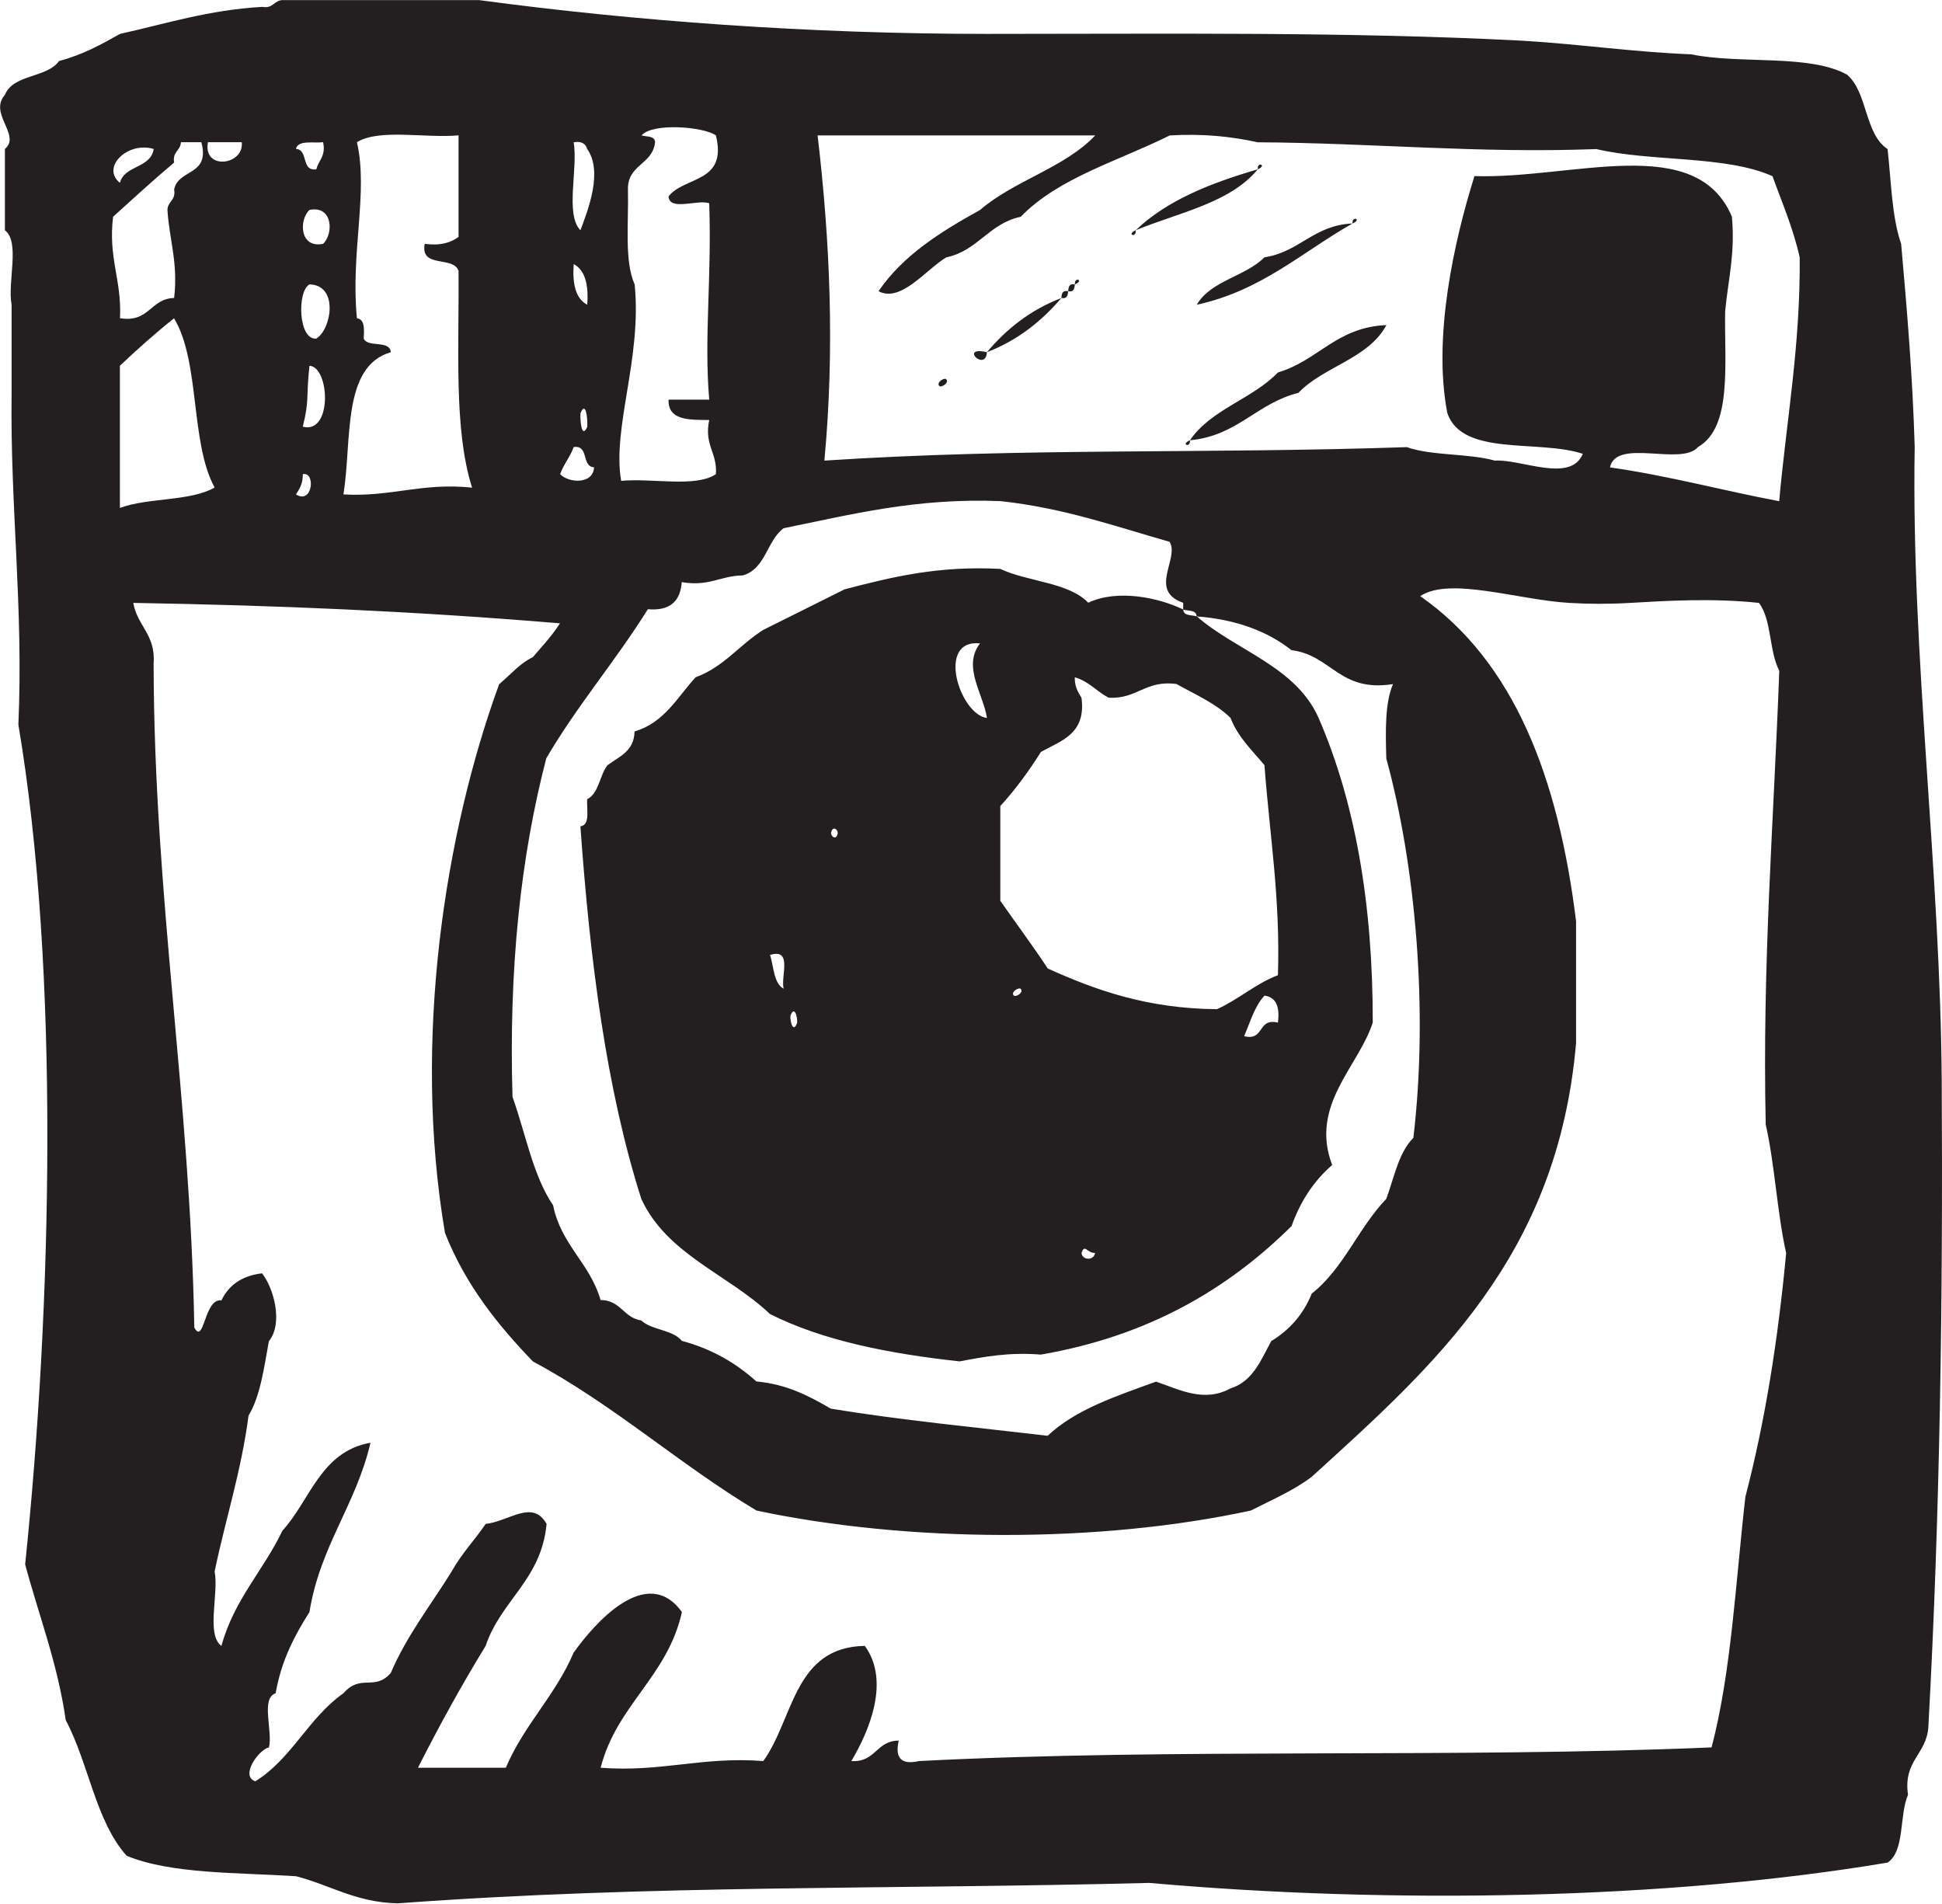
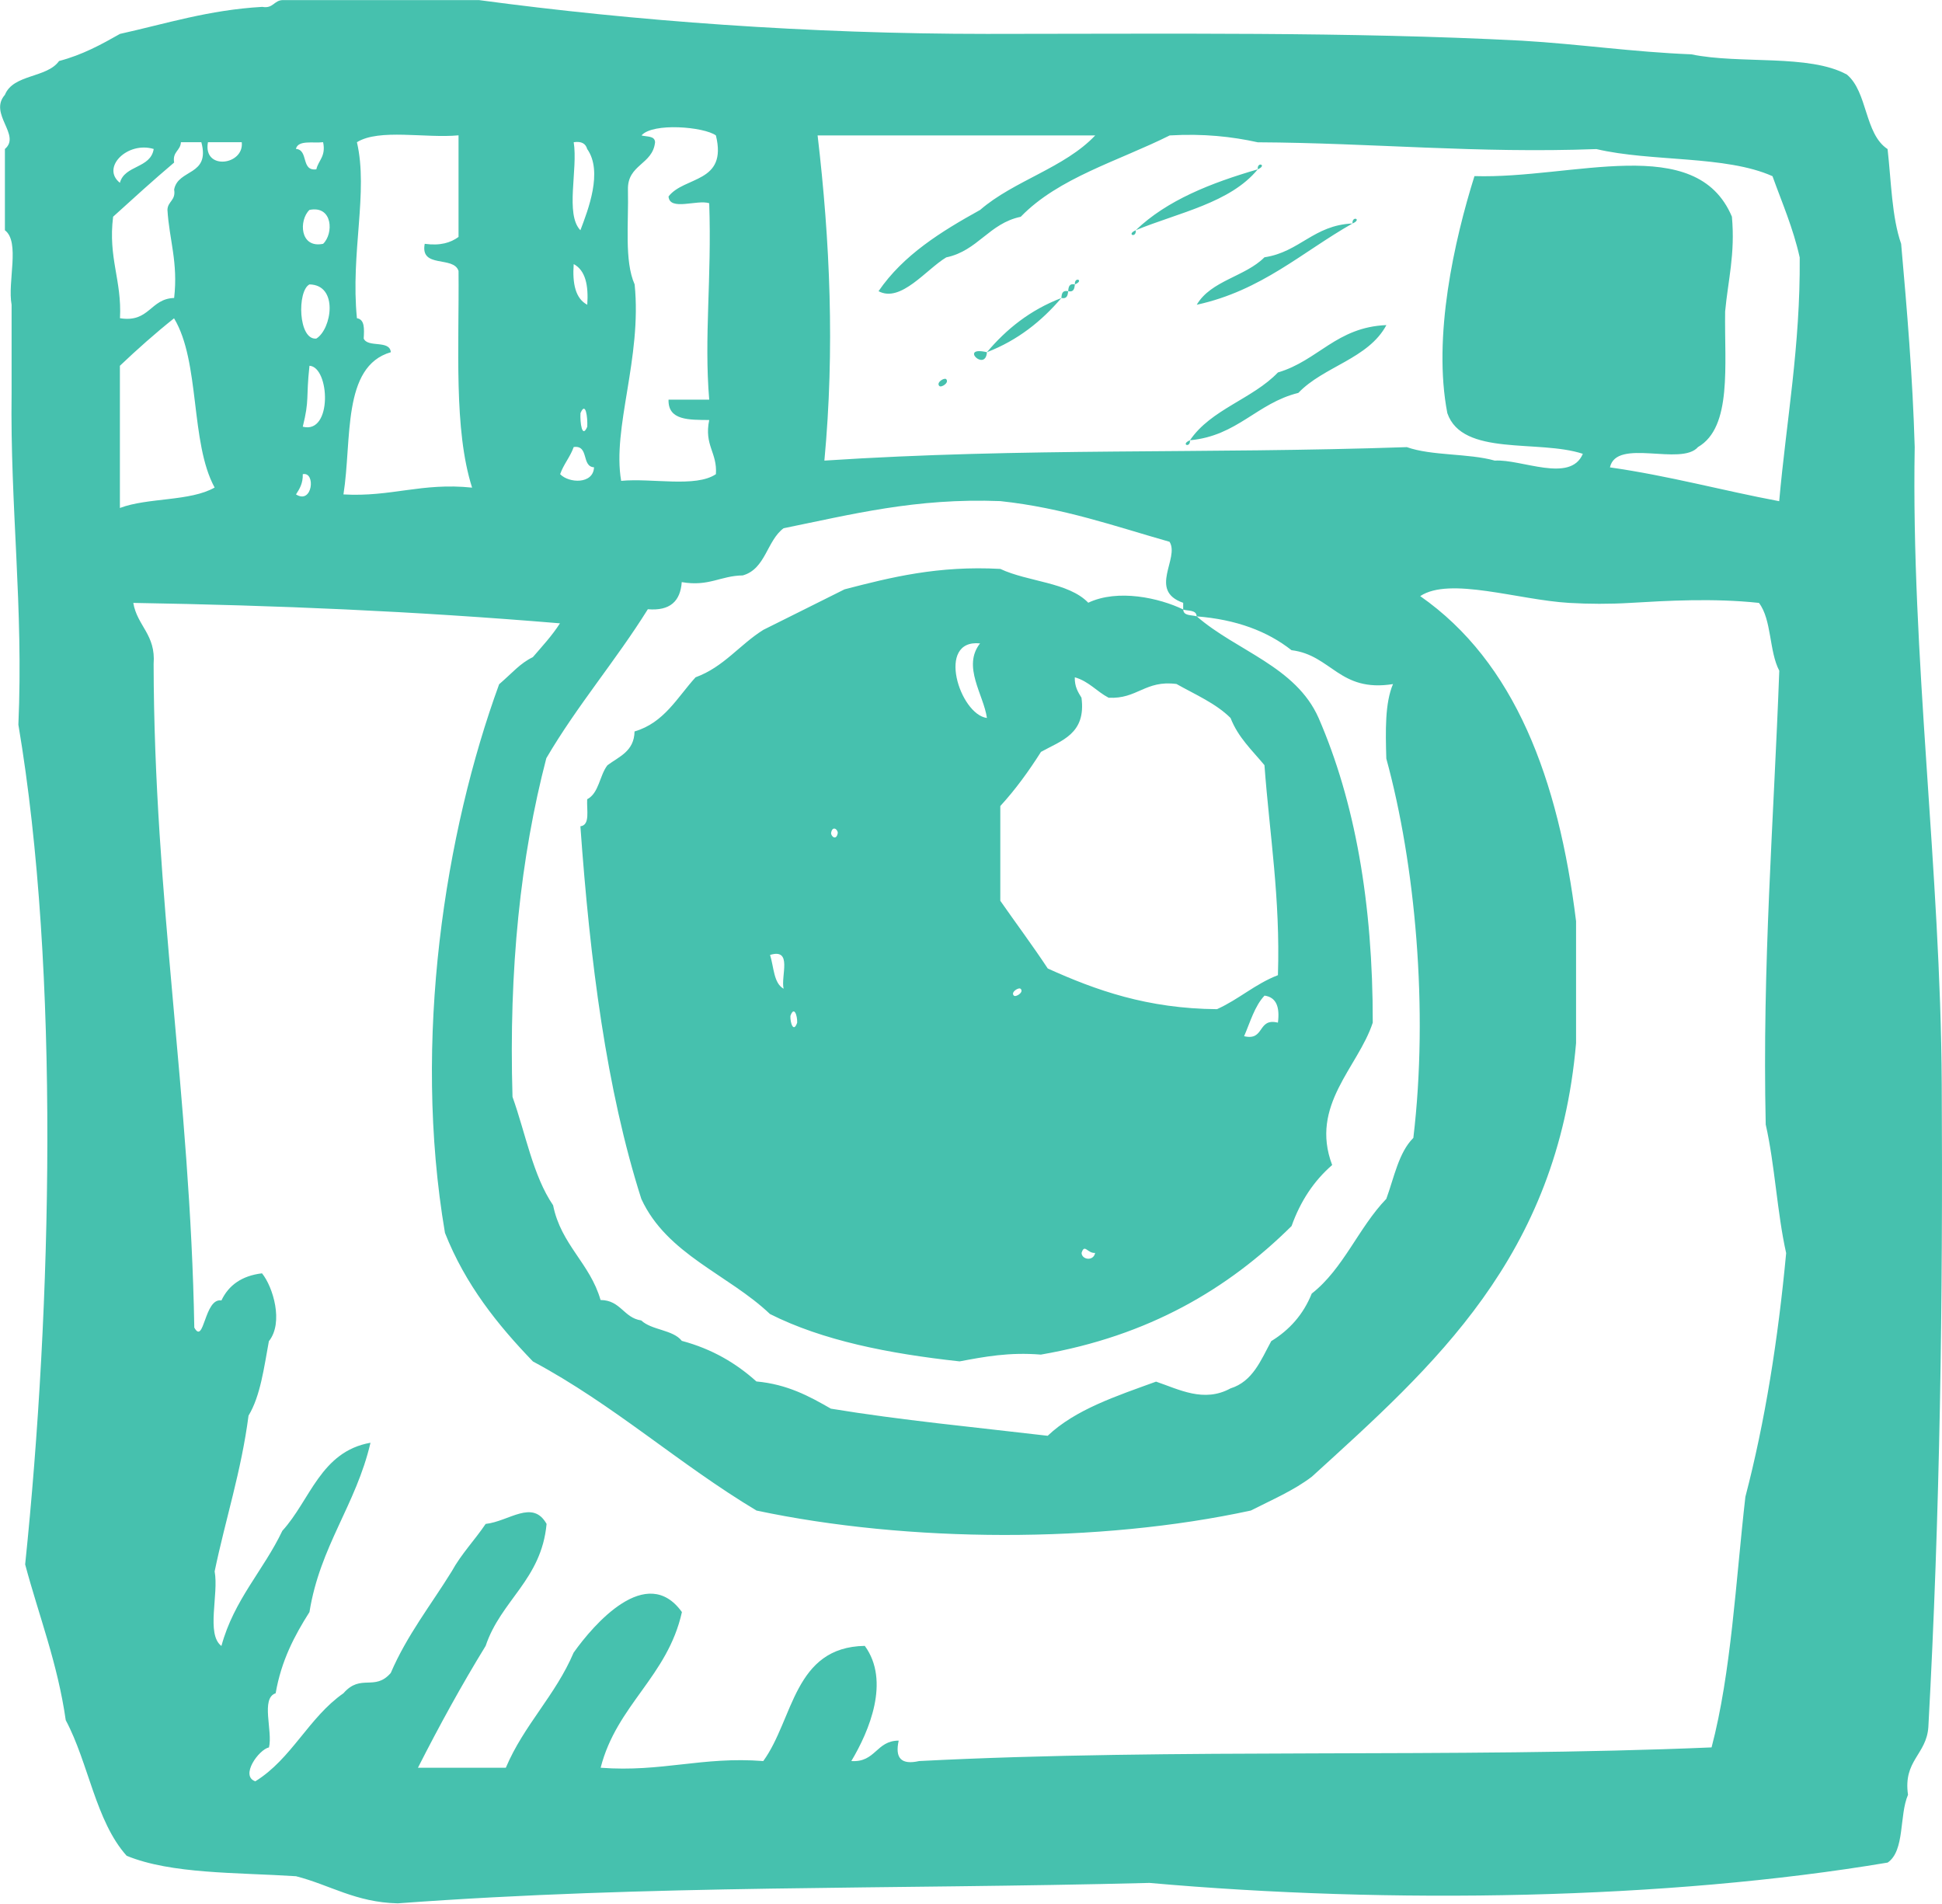
<svg xmlns="http://www.w3.org/2000/svg" version="1.1" id="Layer_1" x="0px" y="0px" width="21.769px" height="21.334px" viewBox="53.115 53.19 21.769 21.334" enable-background="new 53.115 53.19 21.769 21.334" xml:space="preserve">
  <g id="instagram">
    <g>
-       <path fill="#231F20" d="M74.881,65.336c-0.013-2.395-0.344-4.788-0.303-7.135c-0.023-0.788-0.086-1.535-0.152-2.278    c-0.105-0.3-0.111-0.699-0.152-1.062c-0.26-0.17-0.222-0.64-0.456-0.835c-0.423-0.233-1.201-0.114-1.744-0.227    c-0.657-0.026-1.254-0.115-1.899-0.153c-1.936-0.101-3.973-0.076-5.996-0.076c-2.001,0-3.954-0.145-5.695-0.379h-2.202    c-0.097,0.004-0.105,0.098-0.227,0.076c-0.599,0.034-1.077,0.188-1.595,0.303c-0.21,0.119-0.421,0.235-0.683,0.304    c-0.136,0.192-0.513,0.145-0.607,0.379c-0.186,0.212,0.185,0.451,0,0.607v0.911c0.173,0.13,0.027,0.58,0.075,0.835v0.987    c-0.017,1.281,0.134,2.397,0.076,3.72c0.467,2.762,0.374,6.537,0.076,9.413c0.155,0.579,0.363,1.105,0.455,1.746    c0.256,0.479,0.335,1.133,0.683,1.52c0.502,0.206,1.233,0.186,1.898,0.229c0.383,0.098,0.667,0.293,1.14,0.304    c2.843-0.21,5.496-0.154,8.427-0.229c2.704,0.24,5.802,0.188,8.275-0.228c0.195-0.134,0.128-0.529,0.228-0.76    c-0.056-0.385,0.207-0.449,0.228-0.759C74.862,70.157,74.895,67.763,74.881,65.336z M61.899,59.111    c0.757-0.153,1.48-0.341,2.429-0.304c0.71,0.076,1.287,0.283,1.897,0.456c0.116,0.184-0.243,0.547,0.153,0.684v0.076    c0.059,0.017,0.149,0.002,0.151,0.076c0.445,0.035,0.794,0.167,1.063,0.379c0.45,0.055,0.536,0.476,1.138,0.38    c-0.091,0.213-0.084,0.524-0.075,0.835c0.324,1.183,0.475,2.81,0.303,4.252c-0.164,0.163-0.215,0.442-0.303,0.683    c-0.311,0.322-0.481,0.785-0.836,1.062c-0.095,0.236-0.25,0.408-0.454,0.533c-0.116,0.213-0.206,0.452-0.457,0.53    c-0.298,0.163-0.577,0.011-0.834-0.076c-0.446,0.162-0.904,0.312-1.215,0.607c-0.816-0.096-1.648-0.175-2.43-0.304    c-0.242-0.139-0.487-0.273-0.835-0.305c-0.227-0.204-0.496-0.364-0.836-0.455c-0.101-0.127-0.337-0.118-0.455-0.229    c-0.198-0.029-0.229-0.227-0.456-0.229c-0.118-0.412-0.443-0.618-0.532-1.062c-0.226-0.331-0.308-0.805-0.455-1.215    c-0.043-1.434,0.091-2.692,0.379-3.796c0.346-0.591,0.779-1.094,1.138-1.67c0.249,0.021,0.365-0.09,0.38-0.304    c0.306,0.053,0.434-0.072,0.684-0.075C61.698,59.568,61.71,59.251,61.899,59.111z M60.229,56.378    c-0.117-0.263-0.066-0.691-0.075-1.062c-0.007-0.285,0.278-0.279,0.304-0.532c-0.003-0.074-0.093-0.059-0.152-0.076    c0.126-0.146,0.701-0.097,0.834,0c0.132,0.537-0.354,0.455-0.531,0.684c0.011,0.167,0.322,0.032,0.456,0.076    c0.029,0.854-0.059,1.496,0,2.202h-0.456c-0.007,0.234,0.229,0.226,0.456,0.228c-0.059,0.286,0.092,0.363,0.075,0.607    c-0.226,0.153-0.716,0.042-1.062,0.075C59.975,57.986,60.313,57.205,60.229,56.378z M59.546,54.784    c0.088-0.013,0.134,0.016,0.151,0.076c0.179,0.253,0.01,0.683-0.076,0.911C59.448,55.592,59.595,55.089,59.546,54.784z     M59.698,56.606c-0.132-0.069-0.168-0.237-0.152-0.456C59.678,56.221,59.713,56.388,59.698,56.606z M59.698,57.973    c-0.058,0.139-0.082-0.045-0.076-0.152C59.68,57.682,59.703,57.866,59.698,57.973z M59.546,58.201    c0.175-0.024,0.084,0.219,0.228,0.227c-0.009,0.193-0.283,0.179-0.38,0.077C59.433,58.393,59.507,58.312,59.546,58.201z     M57.192,56.985c0.006-0.108,0.013-0.214-0.076-0.228c-0.073-0.733,0.13-1.415,0-1.973c0.25-0.155,0.769-0.042,1.139-0.077v1.139    c-0.088,0.064-0.203,0.101-0.379,0.077c-0.054,0.28,0.324,0.131,0.379,0.304c0.008,0.853-0.056,1.777,0.152,2.429    c-0.565-0.059-0.906,0.107-1.442,0.076c0.097-0.612-0.019-1.435,0.531-1.594C57.484,56.997,57.239,57.091,57.192,56.985z     M56.661,56.985c-0.204,0.021-0.217-0.534-0.077-0.607C56.912,56.384,56.833,56.879,56.661,56.985z M56.509,57.973    c0.077-0.312,0.034-0.304,0.075-0.683C56.812,57.303,56.844,58.06,56.509,57.973z M56.737,55.923    c-0.263,0.054-0.273-0.266-0.153-0.38C56.847,55.49,56.856,55.81,56.737,55.923z M56.737,54.784    c0.033,0.159-0.052,0.201-0.076,0.304c-0.176,0.023-0.084-0.219-0.229-0.229C56.457,54.757,56.623,54.797,56.737,54.784z     M56.509,58.505c0.148-0.031,0.11,0.345-0.076,0.227C56.473,58.67,56.512,58.608,56.509,58.505z M55.825,54.784    c0.029,0.259-0.438,0.32-0.379,0H55.825z M54.838,54.86c-0.034,0.219-0.326,0.179-0.379,0.379    C54.245,55.069,54.543,54.771,54.838,54.86z M54.383,55.619c0.226-0.205,0.451-0.41,0.684-0.607    c-0.021-0.123,0.071-0.131,0.076-0.228h0.229c0.102,0.381-0.261,0.296-0.305,0.531c0.021,0.122-0.072,0.131-0.075,0.227    c0.02,0.335,0.121,0.588,0.075,0.988c-0.27,0.008-0.276,0.28-0.607,0.227C54.482,56.329,54.325,56.083,54.383,55.619z     M54.459,58.884V57.29c0.195-0.185,0.396-0.364,0.607-0.532c0.295,0.489,0.179,1.392,0.455,1.897    C55.246,58.812,54.771,58.766,54.459,58.884z M72.68,69.968c-0.109,0.954-0.158,1.968-0.379,2.809    c-2.89,0.123-6.02,0.005-8.883,0.153c-0.199,0.045-0.273-0.031-0.229-0.229c-0.253,0-0.258,0.247-0.531,0.229    c0.201-0.336,0.438-0.898,0.151-1.291c-0.797,0.013-0.797,0.821-1.138,1.291c-0.686-0.053-1.137,0.127-1.823,0.075    c0.18-0.705,0.75-1.021,0.911-1.745c-0.395-0.55-0.989,0.138-1.214,0.455c-0.204,0.48-0.557,0.81-0.76,1.29H57.8    c0.238-0.469,0.489-0.926,0.759-1.366c0.171-0.512,0.625-0.741,0.683-1.367c-0.157-0.28-0.42-0.029-0.683,0    c-0.123,0.182-0.272,0.335-0.38,0.531c-0.232,0.376-0.501,0.714-0.684,1.14c-0.181,0.208-0.335,0.003-0.53,0.227    c-0.389,0.271-0.581,0.736-0.988,0.987c-0.174-0.06,0.039-0.356,0.153-0.38c0.045-0.181-0.096-0.55,0.075-0.607    c0.063-0.366,0.212-0.647,0.379-0.91c0.119-0.742,0.521-1.199,0.684-1.898c-0.559,0.099-0.674,0.643-0.988,0.987    c-0.212,0.445-0.542,0.772-0.683,1.291c-0.174-0.131-0.028-0.58-0.076-0.836c0.122-0.586,0.298-1.119,0.38-1.746    c0.133-0.22,0.173-0.535,0.228-0.834c0.168-0.209,0.046-0.61-0.077-0.761c-0.226,0.027-0.374,0.133-0.455,0.304    c-0.192-0.032-0.193,0.506-0.304,0.304c-0.045-2.587-0.451-4.812-0.456-7.438c0.026-0.331-0.183-0.424-0.228-0.685    c1.629,0.028,3.121,0.091,4.783,0.229c-0.089,0.139-0.199,0.257-0.304,0.379c-0.144,0.07-0.226,0.173-0.378,0.304    c-0.604,1.653-0.975,3.984-0.607,6.15c0.229,0.58,0.589,1.029,0.986,1.441c0.907,0.485,1.635,1.149,2.506,1.671    c1.701,0.361,3.84,0.369,5.541,0c0.236-0.12,0.484-0.226,0.685-0.38c1.364-1.242,2.753-2.459,2.961-4.859v-1.367    c-0.197-1.598-0.688-2.905-1.747-3.644c0.331-0.22,1.099,0.043,1.67,0.076c0.223,0.013,0.447,0.014,0.684,0    c0.408-0.024,0.928-0.055,1.443,0c0.144,0.187,0.113,0.544,0.228,0.76c-0.062,1.684-0.192,3.3-0.152,5.087    c0.103,0.454,0.127,0.986,0.229,1.441C73.046,68.209,72.9,69.126,72.68,69.968z M73.059,58.808    c-0.639-0.12-1.232-0.284-1.897-0.379c0.072-0.333,0.799-0.01,0.987-0.228c0.385-0.223,0.295-0.92,0.304-1.519    c0.032-0.348,0.114-0.644,0.076-1.063c-0.401-0.951-1.783-0.421-2.886-0.455c-0.225,0.718-0.47,1.8-0.304,2.657    c0.169,0.49,1.024,0.292,1.519,0.456c-0.14,0.332-0.688,0.057-0.987,0.076c-0.296-0.083-0.707-0.052-0.986-0.151    c-2.285,0.078-4.284,0.004-6.529,0.151c0.117-1.248,0.063-2.465-0.076-3.645h3.112c-0.344,0.364-0.912,0.507-1.29,0.835    c-0.44,0.244-0.861,0.505-1.139,0.911c0.249,0.134,0.535-0.245,0.759-0.379c0.355-0.074,0.479-0.381,0.835-0.455    c0.423-0.438,1.096-0.625,1.67-0.912c0.378-0.022,0.697,0.013,0.987,0.077c1.283,0.007,2.456,0.126,3.796,0.076    c0.614,0.145,1.45,0.069,1.974,0.304c0.107,0.298,0.231,0.579,0.305,0.911C73.297,57.071,73.14,57.901,73.059,58.808z     M67.214,55.088C67.324,55.041,67.205,54.996,67.214,55.088L67.214,55.088z M67.214,55.088c-0.529,0.154-1.019,0.348-1.367,0.682    C66.331,55.572,66.906,55.464,67.214,55.088z M68.276,55.695C68.387,55.648,68.269,55.604,68.276,55.695L68.276,55.695z     M66.53,56.606c0.727-0.158,1.181-0.591,1.746-0.911c-0.437,0.019-0.592,0.32-0.987,0.379    C67.074,56.291,66.689,56.334,66.53,56.606z M65.847,55.771C65.736,55.818,65.854,55.863,65.847,55.771L65.847,55.771z     M65.164,56.378C65.274,56.332,65.156,56.286,65.164,56.378L65.164,56.378z M65.089,56.454c0.063,0.014,0.07-0.03,0.075-0.076    C65.1,56.364,65.092,56.408,65.089,56.454z M65.012,56.53c0.064,0.014,0.072-0.03,0.077-0.076    C65.022,56.441,65.017,56.483,65.012,56.53z M64.178,57.138c0.346-0.134,0.613-0.348,0.834-0.607    C64.664,56.664,64.397,56.878,64.178,57.138z M66.454,58.125c0.533-0.049,0.749-0.416,1.215-0.531    c0.284-0.298,0.784-0.381,0.987-0.76c-0.56,0.023-0.766,0.399-1.216,0.531C67.156,57.662,66.689,57.778,66.454,58.125z     M64.178,57.138C63.861,57.064,64.162,57.365,64.178,57.138L64.178,57.138z M63.645,57.517c0.021,0.021,0.115-0.037,0.076-0.077    C63.7,57.42,63.605,57.478,63.645,57.517z M66.454,58.125C66.344,58.172,66.461,58.216,66.454,58.125L66.454,58.125z     M65.314,59.946c-0.223-0.231-0.676-0.233-0.986-0.379c-0.697-0.038-1.223,0.093-1.746,0.229c-0.304,0.151-0.607,0.304-0.91,0.454    c-0.266,0.166-0.444,0.417-0.76,0.532c-0.205,0.225-0.352,0.51-0.684,0.607c-0.004,0.223-0.173,0.281-0.304,0.379    c-0.089,0.115-0.094,0.312-0.227,0.381c-0.007,0.12,0.036,0.29-0.076,0.303c0.108,1.512,0.291,2.948,0.683,4.177    c0.287,0.623,0.975,0.846,1.442,1.29c0.589,0.297,1.328,0.444,2.126,0.531c0.277-0.052,0.553-0.105,0.911-0.076    c1.209-0.209,2.098-0.736,2.81-1.441c0.1-0.281,0.252-0.508,0.455-0.684c-0.254-0.671,0.293-1.098,0.455-1.596    c0.002-1.344-0.201-2.48-0.607-3.415c-0.256-0.579-0.92-0.751-1.366-1.139c-0.059-0.018-0.15-0.003-0.151-0.077    C66.11,59.892,65.646,59.789,65.314,59.946z M61.899,64.273c-0.113-0.063-0.109-0.244-0.152-0.379    C62.003,63.816,61.865,64.131,61.899,64.273z M61.975,64.578c0.041-0.117,0.079-0.006,0.076,0.075    C62.011,64.771,61.972,64.658,61.975,64.578z M62.431,62.527c0.015-0.086,0.075-0.042,0.075,0    C62.492,62.614,62.431,62.57,62.431,62.527z M64.101,60.402c-0.203,0.258,0.041,0.576,0.077,0.836    C63.873,61.199,63.604,60.351,64.101,60.402z M64.48,64.35c-0.04-0.038,0.055-0.097,0.076-0.076    C64.596,64.312,64.502,64.371,64.48,64.35z M65.239,67.234c0.034-0.109,0.066,0.008,0.152,0    C65.373,67.331,65.241,67.311,65.239,67.234z M67.44,64.653c-0.233-0.057-0.145,0.208-0.379,0.152    c0.069-0.159,0.118-0.338,0.229-0.455C67.424,64.369,67.462,64.48,67.44,64.653z M66.303,60.857    c0.211,0.119,0.441,0.217,0.606,0.381c0.085,0.219,0.243,0.363,0.38,0.529c0.058,0.778,0.179,1.492,0.151,2.354    c-0.257,0.099-0.438,0.271-0.683,0.381c-0.78-0.006-1.358-0.212-1.897-0.456c-0.171-0.259-0.355-0.505-0.532-0.759v-1.062    c0.17-0.185,0.319-0.391,0.456-0.607c0.228-0.127,0.508-0.201,0.454-0.607c-0.038-0.062-0.078-0.124-0.075-0.229    c0.158,0.045,0.245,0.159,0.379,0.229C65.865,61.028,65.952,60.811,66.303,60.857z" />
+       <path fill="#46c1ae" d="M74.881,65.336c-0.013-2.395-0.344-4.788-0.303-7.135c-0.023-0.788-0.086-1.535-0.152-2.278    c-0.105-0.3-0.111-0.699-0.152-1.062c-0.26-0.17-0.222-0.64-0.456-0.835c-0.423-0.233-1.201-0.114-1.744-0.227    c-0.657-0.026-1.254-0.115-1.899-0.153c-1.936-0.101-3.973-0.076-5.996-0.076c-2.001,0-3.954-0.145-5.695-0.379h-2.202    c-0.097,0.004-0.105,0.098-0.227,0.076c-0.599,0.034-1.077,0.188-1.595,0.303c-0.21,0.119-0.421,0.235-0.683,0.304    c-0.136,0.192-0.513,0.145-0.607,0.379c-0.186,0.212,0.185,0.451,0,0.607v0.911c0.173,0.13,0.027,0.58,0.075,0.835v0.987    c-0.017,1.281,0.134,2.397,0.076,3.72c0.467,2.762,0.374,6.537,0.076,9.413c0.155,0.579,0.363,1.105,0.455,1.746    c0.256,0.479,0.335,1.133,0.683,1.52c0.502,0.206,1.233,0.186,1.898,0.229c0.383,0.098,0.667,0.293,1.14,0.304    c2.843-0.21,5.496-0.154,8.427-0.229c2.704,0.24,5.802,0.188,8.275-0.228c0.195-0.134,0.128-0.529,0.228-0.76    c-0.056-0.385,0.207-0.449,0.228-0.759C74.862,70.157,74.895,67.763,74.881,65.336z M61.899,59.111    c0.757-0.153,1.48-0.341,2.429-0.304c0.71,0.076,1.287,0.283,1.897,0.456c0.116,0.184-0.243,0.547,0.153,0.684v0.076    c0.059,0.017,0.149,0.002,0.151,0.076c0.445,0.035,0.794,0.167,1.063,0.379c0.45,0.055,0.536,0.476,1.138,0.38    c-0.091,0.213-0.084,0.524-0.075,0.835c0.324,1.183,0.475,2.81,0.303,4.252c-0.164,0.163-0.215,0.442-0.303,0.683    c-0.311,0.322-0.481,0.785-0.836,1.062c-0.095,0.236-0.25,0.408-0.454,0.533c-0.116,0.213-0.206,0.452-0.457,0.53    c-0.298,0.163-0.577,0.011-0.834-0.076c-0.446,0.162-0.904,0.312-1.215,0.607c-0.816-0.096-1.648-0.175-2.43-0.304    c-0.242-0.139-0.487-0.273-0.835-0.305c-0.227-0.204-0.496-0.364-0.836-0.455c-0.101-0.127-0.337-0.118-0.455-0.229    c-0.198-0.029-0.229-0.227-0.456-0.229c-0.118-0.412-0.443-0.618-0.532-1.062c-0.226-0.331-0.308-0.805-0.455-1.215    c-0.043-1.434,0.091-2.692,0.379-3.796c0.346-0.591,0.779-1.094,1.138-1.67c0.249,0.021,0.365-0.09,0.38-0.304    c0.306,0.053,0.434-0.072,0.684-0.075C61.698,59.568,61.71,59.251,61.899,59.111z M60.229,56.378    c-0.117-0.263-0.066-0.691-0.075-1.062c-0.007-0.285,0.278-0.279,0.304-0.532c-0.003-0.074-0.093-0.059-0.152-0.076    c0.126-0.146,0.701-0.097,0.834,0c0.132,0.537-0.354,0.455-0.531,0.684c0.011,0.167,0.322,0.032,0.456,0.076    c0.029,0.854-0.059,1.496,0,2.202h-0.456c-0.007,0.234,0.229,0.226,0.456,0.228c-0.059,0.286,0.092,0.363,0.075,0.607    c-0.226,0.153-0.716,0.042-1.062,0.075C59.975,57.986,60.313,57.205,60.229,56.378z M59.546,54.784    c0.088-0.013,0.134,0.016,0.151,0.076c0.179,0.253,0.01,0.683-0.076,0.911C59.448,55.592,59.595,55.089,59.546,54.784z     M59.698,56.606c-0.132-0.069-0.168-0.237-0.152-0.456C59.678,56.221,59.713,56.388,59.698,56.606z M59.698,57.973    c-0.058,0.139-0.082-0.045-0.076-0.152C59.68,57.682,59.703,57.866,59.698,57.973z M59.546,58.201    c0.175-0.024,0.084,0.219,0.228,0.227c-0.009,0.193-0.283,0.179-0.38,0.077C59.433,58.393,59.507,58.312,59.546,58.201z     M57.192,56.985c0.006-0.108,0.013-0.214-0.076-0.228c-0.073-0.733,0.13-1.415,0-1.973c0.25-0.155,0.769-0.042,1.139-0.077v1.139    c-0.088,0.064-0.203,0.101-0.379,0.077c-0.054,0.28,0.324,0.131,0.379,0.304c0.008,0.853-0.056,1.777,0.152,2.429    c-0.565-0.059-0.906,0.107-1.442,0.076c0.097-0.612-0.019-1.435,0.531-1.594C57.484,56.997,57.239,57.091,57.192,56.985z     M56.661,56.985c-0.204,0.021-0.217-0.534-0.077-0.607C56.912,56.384,56.833,56.879,56.661,56.985z M56.509,57.973    c0.077-0.312,0.034-0.304,0.075-0.683C56.812,57.303,56.844,58.06,56.509,57.973z M56.737,55.923    c-0.263,0.054-0.273-0.266-0.153-0.38C56.847,55.49,56.856,55.81,56.737,55.923z M56.737,54.784    c0.033,0.159-0.052,0.201-0.076,0.304c-0.176,0.023-0.084-0.219-0.229-0.229C56.457,54.757,56.623,54.797,56.737,54.784z     M56.509,58.505c0.148-0.031,0.11,0.345-0.076,0.227C56.473,58.67,56.512,58.608,56.509,58.505z M55.825,54.784    c0.029,0.259-0.438,0.32-0.379,0H55.825z M54.838,54.86c-0.034,0.219-0.326,0.179-0.379,0.379    C54.245,55.069,54.543,54.771,54.838,54.86z M54.383,55.619c0.226-0.205,0.451-0.41,0.684-0.607    c-0.021-0.123,0.071-0.131,0.076-0.228h0.229c0.102,0.381-0.261,0.296-0.305,0.531c0.021,0.122-0.072,0.131-0.075,0.227    c0.02,0.335,0.121,0.588,0.075,0.988c-0.27,0.008-0.276,0.28-0.607,0.227C54.482,56.329,54.325,56.083,54.383,55.619z     M54.459,58.884V57.29c0.195-0.185,0.396-0.364,0.607-0.532c0.295,0.489,0.179,1.392,0.455,1.897    C55.246,58.812,54.771,58.766,54.459,58.884z M72.68,69.968c-0.109,0.954-0.158,1.968-0.379,2.809    c-2.89,0.123-6.02,0.005-8.883,0.153c-0.199,0.045-0.273-0.031-0.229-0.229c-0.253,0-0.258,0.247-0.531,0.229    c0.201-0.336,0.438-0.898,0.151-1.291c-0.797,0.013-0.797,0.821-1.138,1.291c-0.686-0.053-1.137,0.127-1.823,0.075    c0.18-0.705,0.75-1.021,0.911-1.745c-0.395-0.55-0.989,0.138-1.214,0.455c-0.204,0.48-0.557,0.81-0.76,1.29H57.8    c0.238-0.469,0.489-0.926,0.759-1.366c0.171-0.512,0.625-0.741,0.683-1.367c-0.157-0.28-0.42-0.029-0.683,0    c-0.123,0.182-0.272,0.335-0.38,0.531c-0.232,0.376-0.501,0.714-0.684,1.14c-0.181,0.208-0.335,0.003-0.53,0.227    c-0.389,0.271-0.581,0.736-0.988,0.987c-0.174-0.06,0.039-0.356,0.153-0.38c0.045-0.181-0.096-0.55,0.075-0.607    c0.063-0.366,0.212-0.647,0.379-0.91c0.119-0.742,0.521-1.199,0.684-1.898c-0.559,0.099-0.674,0.643-0.988,0.987    c-0.212,0.445-0.542,0.772-0.683,1.291c-0.174-0.131-0.028-0.58-0.076-0.836c0.122-0.586,0.298-1.119,0.38-1.746    c0.133-0.22,0.173-0.535,0.228-0.834c0.168-0.209,0.046-0.61-0.077-0.761c-0.226,0.027-0.374,0.133-0.455,0.304    c-0.192-0.032-0.193,0.506-0.304,0.304c-0.045-2.587-0.451-4.812-0.456-7.438c0.026-0.331-0.183-0.424-0.228-0.685    c1.629,0.028,3.121,0.091,4.783,0.229c-0.089,0.139-0.199,0.257-0.304,0.379c-0.144,0.07-0.226,0.173-0.378,0.304    c-0.604,1.653-0.975,3.984-0.607,6.15c0.229,0.58,0.589,1.029,0.986,1.441c0.907,0.485,1.635,1.149,2.506,1.671    c1.701,0.361,3.84,0.369,5.541,0c0.236-0.12,0.484-0.226,0.685-0.38c1.364-1.242,2.753-2.459,2.961-4.859v-1.367    c-0.197-1.598-0.688-2.905-1.747-3.644c0.331-0.22,1.099,0.043,1.67,0.076c0.223,0.013,0.447,0.014,0.684,0    c0.408-0.024,0.928-0.055,1.443,0c0.144,0.187,0.113,0.544,0.228,0.76c-0.062,1.684-0.192,3.3-0.152,5.087    c0.103,0.454,0.127,0.986,0.229,1.441C73.046,68.209,72.9,69.126,72.68,69.968z M73.059,58.808    c-0.639-0.12-1.232-0.284-1.897-0.379c0.072-0.333,0.799-0.01,0.987-0.228c0.385-0.223,0.295-0.92,0.304-1.519    c0.032-0.348,0.114-0.644,0.076-1.063c-0.401-0.951-1.783-0.421-2.886-0.455c-0.225,0.718-0.47,1.8-0.304,2.657    c0.169,0.49,1.024,0.292,1.519,0.456c-0.14,0.332-0.688,0.057-0.987,0.076c-0.296-0.083-0.707-0.052-0.986-0.151    c-2.285,0.078-4.284,0.004-6.529,0.151c0.117-1.248,0.063-2.465-0.076-3.645h3.112c-0.344,0.364-0.912,0.507-1.29,0.835    c-0.44,0.244-0.861,0.505-1.139,0.911c0.249,0.134,0.535-0.245,0.759-0.379c0.355-0.074,0.479-0.381,0.835-0.455    c0.423-0.438,1.096-0.625,1.67-0.912c0.378-0.022,0.697,0.013,0.987,0.077c1.283,0.007,2.456,0.126,3.796,0.076    c0.614,0.145,1.45,0.069,1.974,0.304c0.107,0.298,0.231,0.579,0.305,0.911C73.297,57.071,73.14,57.901,73.059,58.808z     M67.214,55.088C67.324,55.041,67.205,54.996,67.214,55.088L67.214,55.088z M67.214,55.088c-0.529,0.154-1.019,0.348-1.367,0.682    C66.331,55.572,66.906,55.464,67.214,55.088z M68.276,55.695C68.387,55.648,68.269,55.604,68.276,55.695L68.276,55.695z     M66.53,56.606c0.727-0.158,1.181-0.591,1.746-0.911c-0.437,0.019-0.592,0.32-0.987,0.379    C67.074,56.291,66.689,56.334,66.53,56.606z M65.847,55.771C65.736,55.818,65.854,55.863,65.847,55.771L65.847,55.771z     M65.164,56.378C65.274,56.332,65.156,56.286,65.164,56.378L65.164,56.378z M65.089,56.454c0.063,0.014,0.07-0.03,0.075-0.076    C65.1,56.364,65.092,56.408,65.089,56.454z M65.012,56.53c0.064,0.014,0.072-0.03,0.077-0.076    C65.022,56.441,65.017,56.483,65.012,56.53z M64.178,57.138c0.346-0.134,0.613-0.348,0.834-0.607    C64.664,56.664,64.397,56.878,64.178,57.138z M66.454,58.125c0.533-0.049,0.749-0.416,1.215-0.531    c0.284-0.298,0.784-0.381,0.987-0.76c-0.56,0.023-0.766,0.399-1.216,0.531C67.156,57.662,66.689,57.778,66.454,58.125z     M64.178,57.138C63.861,57.064,64.162,57.365,64.178,57.138L64.178,57.138z M63.645,57.517c0.021,0.021,0.115-0.037,0.076-0.077    C63.7,57.42,63.605,57.478,63.645,57.517z M66.454,58.125C66.344,58.172,66.461,58.216,66.454,58.125L66.454,58.125z     M65.314,59.946c-0.223-0.231-0.676-0.233-0.986-0.379c-0.697-0.038-1.223,0.093-1.746,0.229c-0.304,0.151-0.607,0.304-0.91,0.454    c-0.266,0.166-0.444,0.417-0.76,0.532c-0.205,0.225-0.352,0.51-0.684,0.607c-0.004,0.223-0.173,0.281-0.304,0.379    c-0.089,0.115-0.094,0.312-0.227,0.381c-0.007,0.12,0.036,0.29-0.076,0.303c0.108,1.512,0.291,2.948,0.683,4.177    c0.287,0.623,0.975,0.846,1.442,1.29c0.589,0.297,1.328,0.444,2.126,0.531c0.277-0.052,0.553-0.105,0.911-0.076    c1.209-0.209,2.098-0.736,2.81-1.441c0.1-0.281,0.252-0.508,0.455-0.684c-0.254-0.671,0.293-1.098,0.455-1.596    c0.002-1.344-0.201-2.48-0.607-3.415c-0.256-0.579-0.92-0.751-1.366-1.139c-0.059-0.018-0.15-0.003-0.151-0.077    C66.11,59.892,65.646,59.789,65.314,59.946z M61.899,64.273c-0.113-0.063-0.109-0.244-0.152-0.379    C62.003,63.816,61.865,64.131,61.899,64.273z M61.975,64.578c0.041-0.117,0.079-0.006,0.076,0.075    C62.011,64.771,61.972,64.658,61.975,64.578z M62.431,62.527c0.015-0.086,0.075-0.042,0.075,0    C62.492,62.614,62.431,62.57,62.431,62.527z M64.101,60.402c-0.203,0.258,0.041,0.576,0.077,0.836    C63.873,61.199,63.604,60.351,64.101,60.402z M64.48,64.35c-0.04-0.038,0.055-0.097,0.076-0.076    C64.596,64.312,64.502,64.371,64.48,64.35z M65.239,67.234c0.034-0.109,0.066,0.008,0.152,0    C65.373,67.331,65.241,67.311,65.239,67.234z M67.44,64.653c-0.233-0.057-0.145,0.208-0.379,0.152    c0.069-0.159,0.118-0.338,0.229-0.455C67.424,64.369,67.462,64.48,67.44,64.653z M66.303,60.857    c0.211,0.119,0.441,0.217,0.606,0.381c0.085,0.219,0.243,0.363,0.38,0.529c0.058,0.778,0.179,1.492,0.151,2.354    c-0.257,0.099-0.438,0.271-0.683,0.381c-0.78-0.006-1.358-0.212-1.897-0.456c-0.171-0.259-0.355-0.505-0.532-0.759v-1.062    c0.17-0.185,0.319-0.391,0.456-0.607c0.228-0.127,0.508-0.201,0.454-0.607c-0.038-0.062-0.078-0.124-0.075-0.229    c0.158,0.045,0.245,0.159,0.379,0.229C65.865,61.028,65.952,60.811,66.303,60.857z" />
    </g>
  </g>
</svg>
